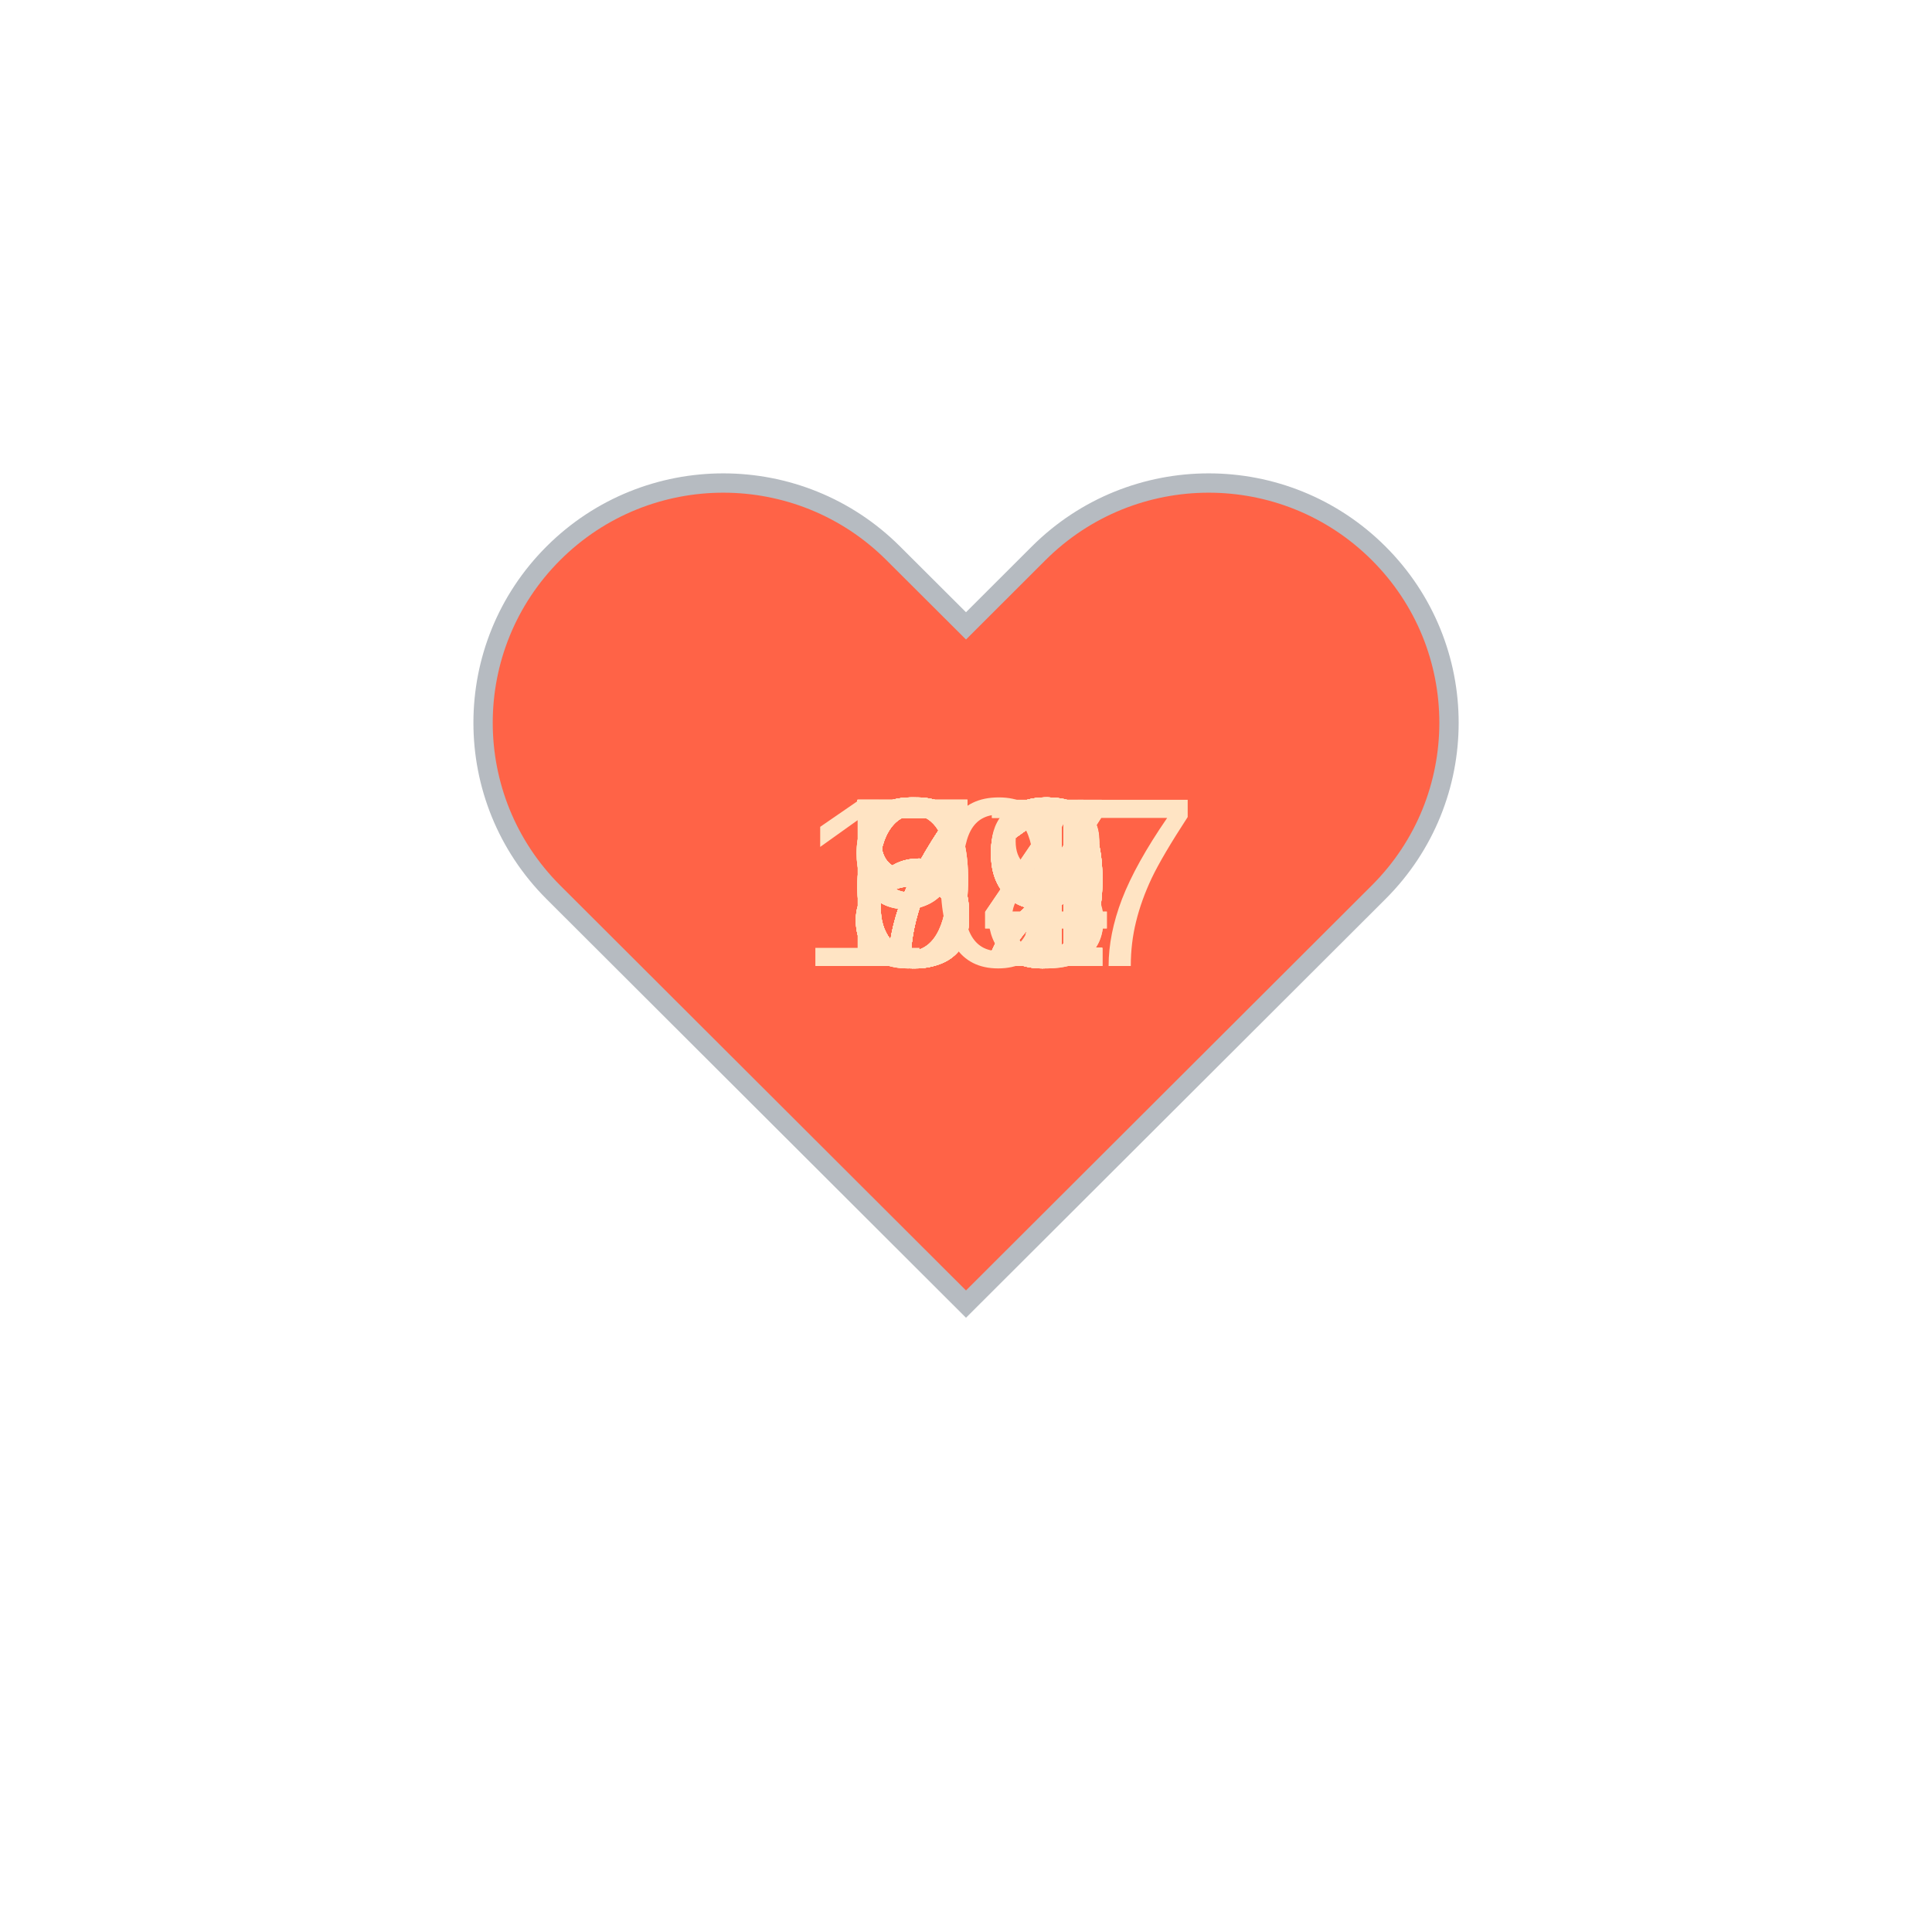
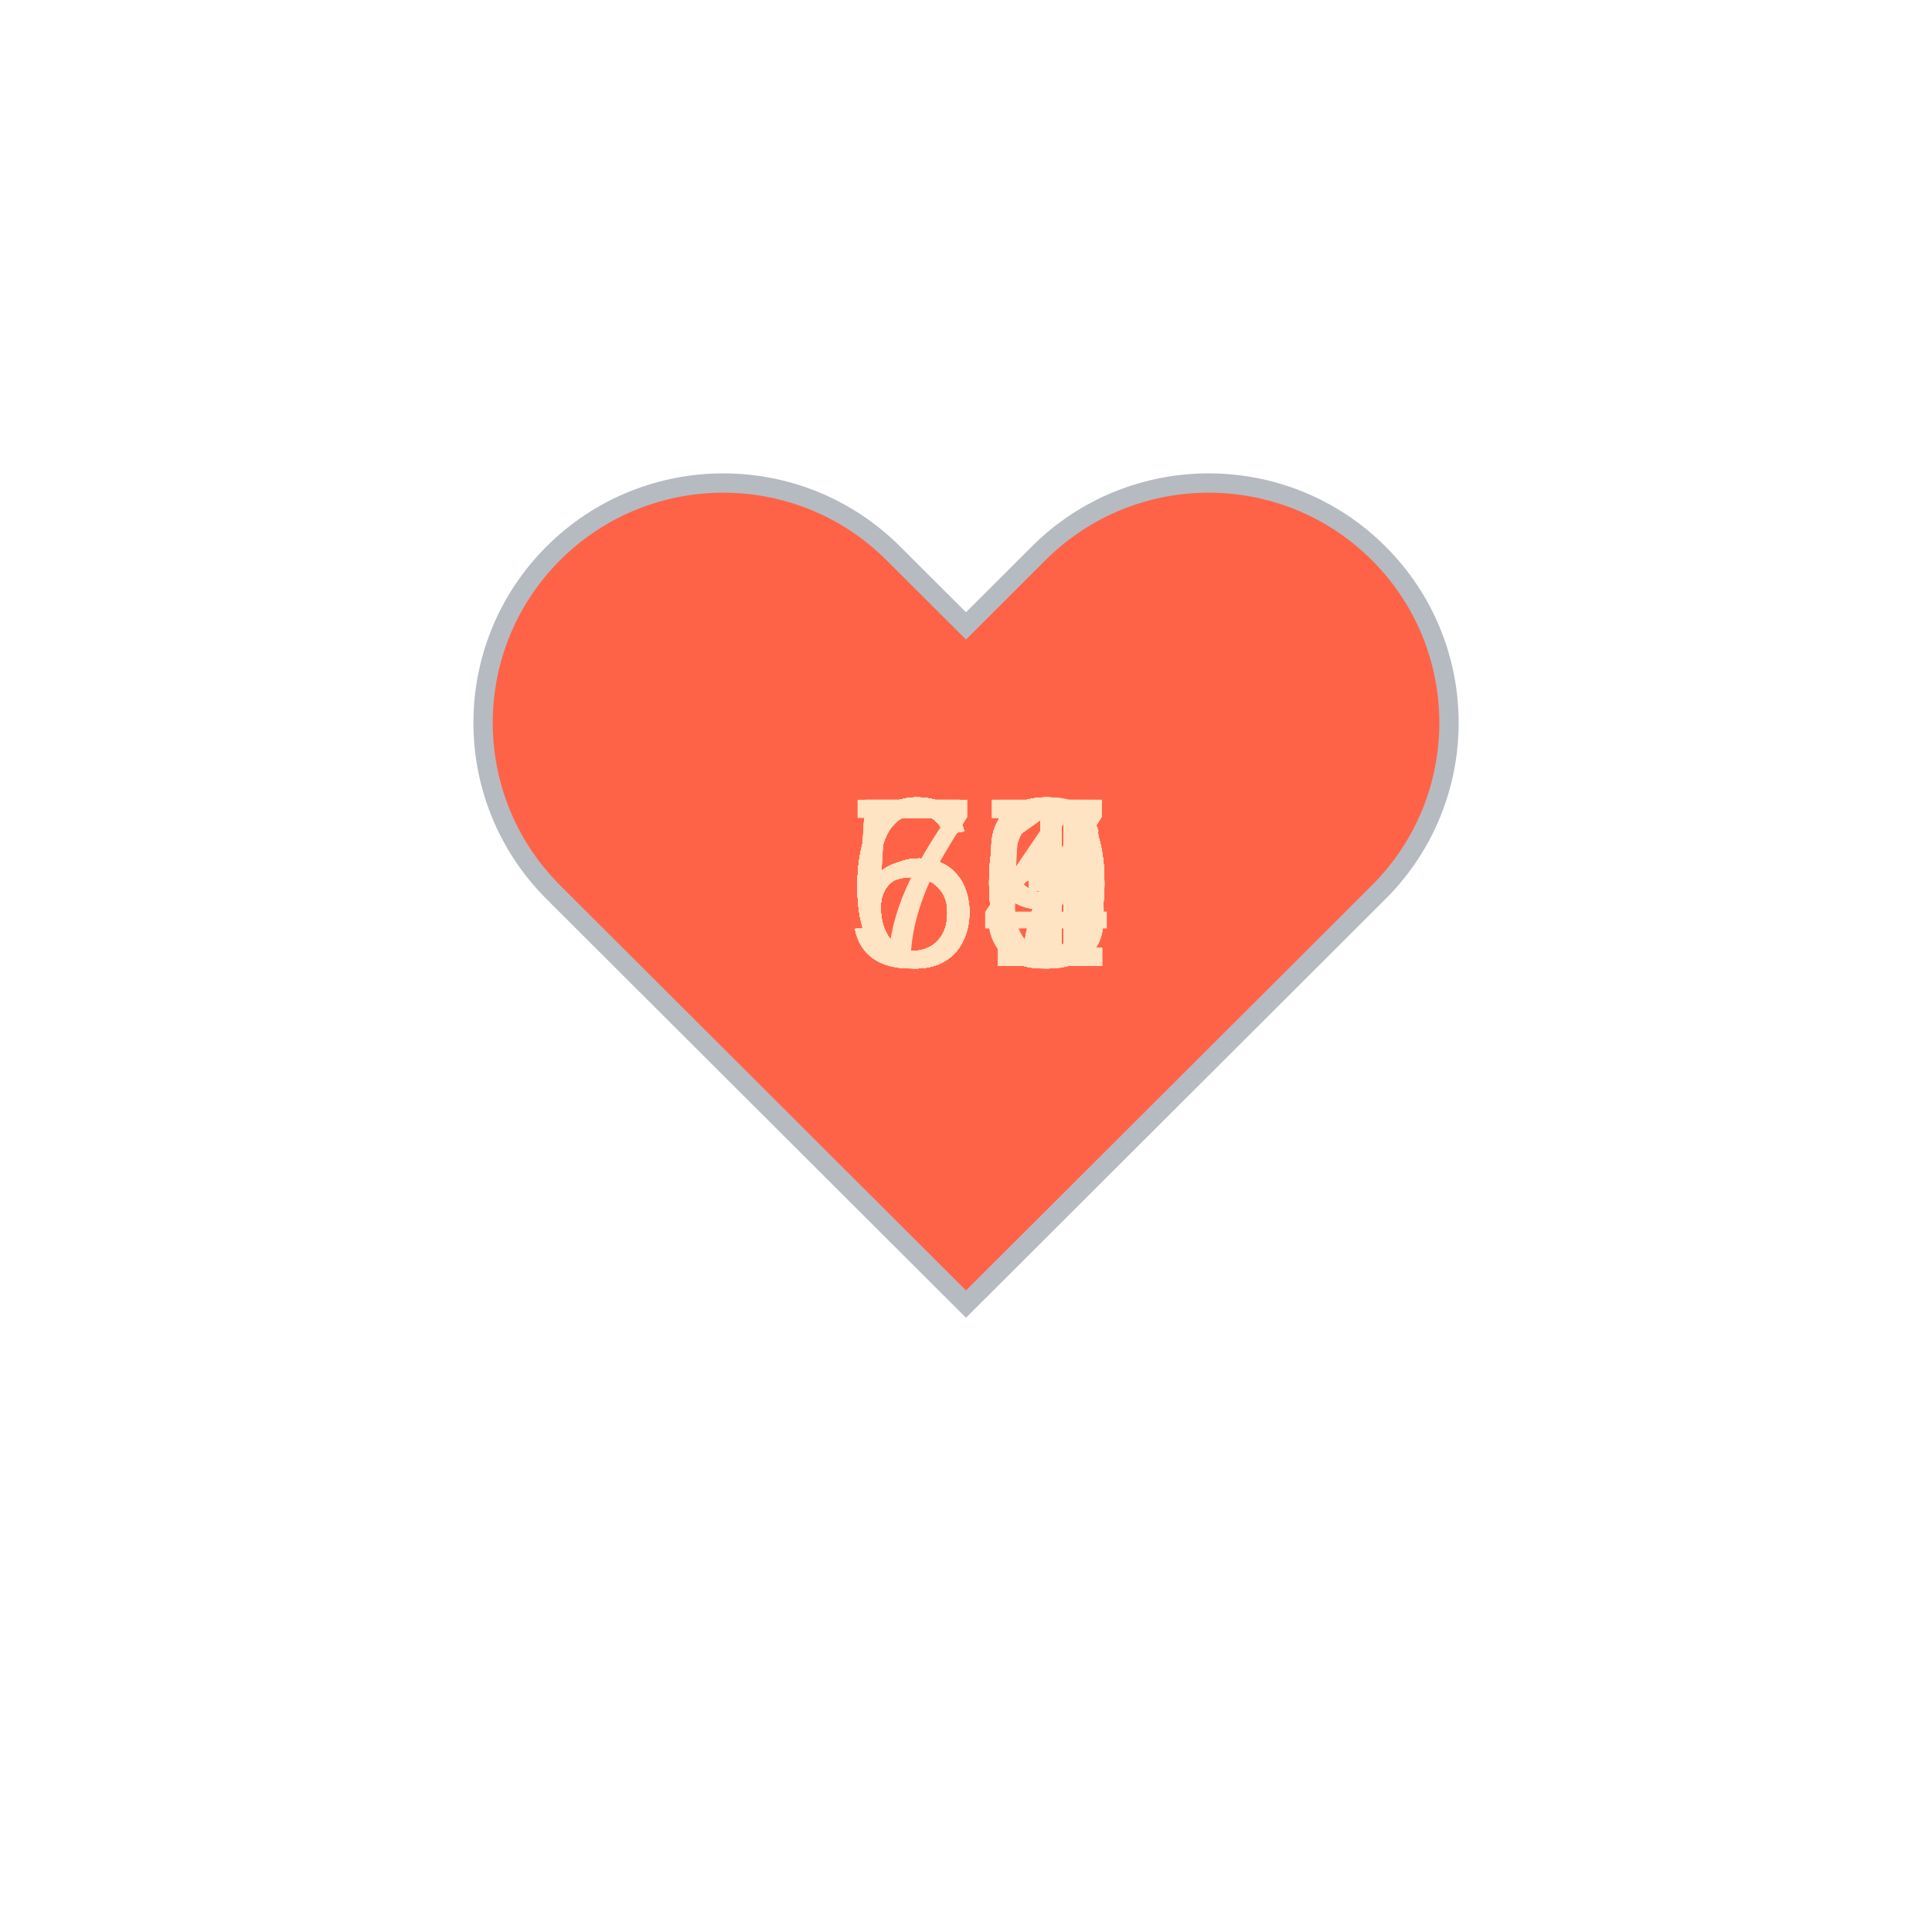
<svg xmlns="http://www.w3.org/2000/svg" baseProfile="full" height="150" version="1.1" viewBox="0,0,200,200" width="150">
  <defs />
  <g transform="translate(100 100)">
    <path d="M92.71,7.27L92.71,7.27c-9.71-9.69-25.46-9.69-35.18,0L50,14.79l-7.54-7.52C32.75-2.42,17-2.42,7.29,7.27v0 c-9.71,9.69-9.71,25.41,0,35.1L50,85l42.71-42.63C102.43,32.68,102.43,16.96,92.71,7.27z" fill="tomato" stroke="#B6BBC1" stroke-width="2" transform="translate(-50 -50)" />
    <animateTransform additive="sum" attributeName="transform" dur="1.2s" repeatCount="indefinite" type="scale" values="1; 1.5; 1.25; 1.5; 1.5; 1;" />
-     <text fill="bisque" style="font-size:25px; font-family:Arial" transform="translate(-12.5 0)">83<animate attributeName="visibility" dur="36.0s" keyTimes="0;0.03;0.07;0.1;0.13;0.17;0.2;0.23;0.27;0.3;0.33;0.37;0.4;0.43;0.47;0.5;0.53;0.57;0.6;0.63;0.67;0.7;0.73;0.77;0.8;0.83;0.87;0.9;0.93;0.97;1.0" repeatCount="indefinite" values="visible;hidden;hidden;hidden;hidden;hidden;hidden;hidden;hidden;hidden;hidden;hidden;hidden;hidden;hidden;hidden;hidden;hidden;hidden;hidden;hidden;hidden;hidden;hidden;hidden;hidden;hidden;hidden;hidden;hidden;hidden" />
+     <text fill="bisque" style="font-size:25px; font-family:Arial" transform="translate(-12.5 0)">59<animate attributeName="visibility" dur="36.0s" keyTimes="0;0.03;0.07;0.1;0.13;0.17;0.2;0.23;0.27;0.3;0.33;0.37;0.4;0.43;0.47;0.5;0.53;0.57;0.6;0.63;0.67;0.7;0.73;0.77;0.8;0.83;0.87;0.9;0.93;0.97;1.0" repeatCount="indefinite" values="visible;hidden;hidden;hidden;hidden;hidden;hidden;hidden;hidden;hidden;hidden;hidden;hidden;hidden;hidden;hidden;hidden;hidden;hidden;hidden;hidden;hidden;hidden;hidden;hidden;hidden;hidden;hidden;hidden;hidden;hidden" />
    </text>
-     <text fill="bisque" style="font-size:25px; font-family:Arial" transform="translate(-12.5 0)">79<animate attributeName="visibility" dur="36.0s" keyTimes="0;0.03;0.07;0.1;0.13;0.17;0.2;0.23;0.27;0.3;0.33;0.37;0.4;0.43;0.47;0.5;0.53;0.57;0.6;0.63;0.67;0.7;0.73;0.77;0.8;0.83;0.87;0.9;0.93;0.97;1.0" repeatCount="indefinite" values="hidden;visible;hidden;hidden;hidden;hidden;hidden;hidden;hidden;hidden;hidden;hidden;hidden;hidden;hidden;hidden;hidden;hidden;hidden;hidden;hidden;hidden;hidden;hidden;hidden;hidden;hidden;hidden;hidden;hidden;hidden" />
+     <text fill="bisque" style="font-size:25px; font-family:Arial" transform="translate(-12.5 0)">63<animate attributeName="visibility" dur="36.0s" keyTimes="0;0.03;0.07;0.1;0.13;0.17;0.2;0.23;0.27;0.3;0.33;0.37;0.4;0.43;0.47;0.5;0.53;0.57;0.6;0.63;0.67;0.7;0.73;0.77;0.8;0.83;0.87;0.9;0.93;0.97;1.0" repeatCount="indefinite" values="hidden;visible;hidden;hidden;hidden;hidden;hidden;hidden;hidden;hidden;hidden;hidden;hidden;hidden;hidden;hidden;hidden;hidden;hidden;hidden;hidden;hidden;hidden;hidden;hidden;hidden;hidden;hidden;hidden;hidden;hidden" />
    </text>
-     <text fill="bisque" style="font-size:25px; font-family:Arial" transform="translate(-12.5 0)">81<animate attributeName="visibility" dur="36.0s" keyTimes="0;0.03;0.07;0.1;0.13;0.17;0.2;0.23;0.27;0.3;0.33;0.37;0.4;0.43;0.47;0.5;0.53;0.57;0.6;0.63;0.67;0.7;0.73;0.77;0.8;0.83;0.87;0.9;0.93;0.97;1.0" repeatCount="indefinite" values="hidden;hidden;visible;hidden;hidden;hidden;hidden;hidden;hidden;hidden;hidden;hidden;hidden;hidden;hidden;hidden;hidden;hidden;hidden;hidden;hidden;hidden;hidden;hidden;hidden;hidden;hidden;hidden;hidden;hidden;hidden" />
+     <text fill="bisque" style="font-size:25px; font-family:Arial" transform="translate(-12.5 0)">60<animate attributeName="visibility" dur="36.0s" keyTimes="0;0.03;0.07;0.1;0.13;0.17;0.2;0.23;0.27;0.3;0.33;0.37;0.4;0.43;0.47;0.5;0.53;0.57;0.6;0.63;0.67;0.7;0.73;0.77;0.8;0.83;0.87;0.9;0.93;0.97;1.0" repeatCount="indefinite" values="hidden;hidden;visible;hidden;hidden;hidden;hidden;hidden;hidden;hidden;hidden;hidden;hidden;hidden;hidden;hidden;hidden;hidden;hidden;hidden;hidden;hidden;hidden;hidden;hidden;hidden;hidden;hidden;hidden;hidden;hidden" />
    </text>
-     <text fill="bisque" style="font-size:25px; font-family:Arial" transform="translate(-12.5 0)">79<animate attributeName="visibility" dur="36.0s" keyTimes="0;0.03;0.07;0.1;0.13;0.17;0.2;0.23;0.27;0.3;0.33;0.37;0.4;0.43;0.47;0.5;0.53;0.57;0.6;0.63;0.67;0.7;0.73;0.77;0.8;0.83;0.87;0.9;0.93;0.97;1.0" repeatCount="indefinite" values="hidden;hidden;hidden;visible;hidden;hidden;hidden;hidden;hidden;hidden;hidden;hidden;hidden;hidden;hidden;hidden;hidden;hidden;hidden;hidden;hidden;hidden;hidden;hidden;hidden;hidden;hidden;hidden;hidden;hidden;hidden" />
+     <text fill="bisque" style="font-size:25px; font-family:Arial" transform="translate(-12.5 0)">59<animate attributeName="visibility" dur="36.0s" keyTimes="0;0.03;0.07;0.1;0.13;0.17;0.2;0.23;0.27;0.3;0.33;0.37;0.4;0.43;0.47;0.5;0.53;0.57;0.6;0.63;0.67;0.7;0.73;0.77;0.8;0.83;0.87;0.9;0.93;0.97;1.0" repeatCount="indefinite" values="hidden;hidden;hidden;visible;hidden;hidden;hidden;hidden;hidden;hidden;hidden;hidden;hidden;hidden;hidden;hidden;hidden;hidden;hidden;hidden;hidden;hidden;hidden;hidden;hidden;hidden;hidden;hidden;hidden;hidden;hidden" />
    </text>
-     <text fill="bisque" style="font-size:25px; font-family:Arial" transform="translate(-12.5 0)">81<animate attributeName="visibility" dur="36.0s" keyTimes="0;0.03;0.07;0.1;0.13;0.17;0.2;0.23;0.27;0.3;0.33;0.37;0.4;0.43;0.47;0.5;0.53;0.57;0.6;0.63;0.67;0.7;0.73;0.77;0.8;0.83;0.87;0.9;0.93;0.97;1.0" repeatCount="indefinite" values="hidden;hidden;hidden;hidden;visible;hidden;hidden;hidden;hidden;hidden;hidden;hidden;hidden;hidden;hidden;hidden;hidden;hidden;hidden;hidden;hidden;hidden;hidden;hidden;hidden;hidden;hidden;hidden;hidden;hidden;hidden" />
+     <text fill="bisque" style="font-size:25px; font-family:Arial" transform="translate(-12.5 0)">61<animate attributeName="visibility" dur="36.0s" keyTimes="0;0.03;0.07;0.1;0.13;0.17;0.2;0.23;0.27;0.3;0.33;0.37;0.4;0.43;0.47;0.5;0.53;0.57;0.6;0.63;0.67;0.7;0.73;0.77;0.8;0.83;0.87;0.9;0.93;0.97;1.0" repeatCount="indefinite" values="hidden;hidden;hidden;hidden;visible;hidden;hidden;hidden;hidden;hidden;hidden;hidden;hidden;hidden;hidden;hidden;hidden;hidden;hidden;hidden;hidden;hidden;hidden;hidden;hidden;hidden;hidden;hidden;hidden;hidden;hidden" />
    </text>
-     <text fill="bisque" style="font-size:25px; font-family:Arial" transform="translate(-12.5 0)">81<animate attributeName="visibility" dur="36.0s" keyTimes="0;0.03;0.07;0.1;0.13;0.17;0.2;0.23;0.27;0.3;0.33;0.37;0.4;0.43;0.47;0.5;0.53;0.57;0.6;0.63;0.67;0.7;0.73;0.77;0.8;0.83;0.87;0.9;0.93;0.97;1.0" repeatCount="indefinite" values="hidden;hidden;hidden;hidden;hidden;visible;hidden;hidden;hidden;hidden;hidden;hidden;hidden;hidden;hidden;hidden;hidden;hidden;hidden;hidden;hidden;hidden;hidden;hidden;hidden;hidden;hidden;hidden;hidden;hidden;hidden" />
+     <text fill="bisque" style="font-size:25px; font-family:Arial" transform="translate(-12.5 0)">60<animate attributeName="visibility" dur="36.0s" keyTimes="0;0.03;0.07;0.1;0.13;0.17;0.2;0.23;0.27;0.3;0.33;0.37;0.4;0.43;0.47;0.5;0.53;0.57;0.6;0.63;0.67;0.7;0.73;0.77;0.8;0.83;0.87;0.9;0.93;0.97;1.0" repeatCount="indefinite" values="hidden;hidden;hidden;hidden;hidden;visible;hidden;hidden;hidden;hidden;hidden;hidden;hidden;hidden;hidden;hidden;hidden;hidden;hidden;hidden;hidden;hidden;hidden;hidden;hidden;hidden;hidden;hidden;hidden;hidden;hidden" />
    </text>
-     <text fill="bisque" style="font-size:25px; font-family:Arial" transform="translate(-12.5 0)">82<animate attributeName="visibility" dur="36.0s" keyTimes="0;0.03;0.07;0.1;0.13;0.17;0.2;0.23;0.27;0.3;0.33;0.37;0.4;0.43;0.47;0.5;0.53;0.57;0.6;0.63;0.67;0.7;0.73;0.77;0.8;0.83;0.87;0.9;0.93;0.97;1.0" repeatCount="indefinite" values="hidden;hidden;hidden;hidden;hidden;hidden;visible;hidden;hidden;hidden;hidden;hidden;hidden;hidden;hidden;hidden;hidden;hidden;hidden;hidden;hidden;hidden;hidden;hidden;hidden;hidden;hidden;hidden;hidden;hidden;hidden" />
+     <text fill="bisque" style="font-size:25px; font-family:Arial" transform="translate(-12.5 0)">61<animate attributeName="visibility" dur="36.0s" keyTimes="0;0.03;0.07;0.1;0.13;0.17;0.2;0.23;0.27;0.3;0.33;0.37;0.4;0.43;0.47;0.5;0.53;0.57;0.6;0.63;0.67;0.7;0.73;0.77;0.8;0.83;0.87;0.9;0.93;0.97;1.0" repeatCount="indefinite" values="hidden;hidden;hidden;hidden;hidden;hidden;visible;hidden;hidden;hidden;hidden;hidden;hidden;hidden;hidden;hidden;hidden;hidden;hidden;hidden;hidden;hidden;hidden;hidden;hidden;hidden;hidden;hidden;hidden;hidden;hidden" />
    </text>
-     <text fill="bisque" style="font-size:25px; font-family:Arial" transform="translate(-12.5 0)">84<animate attributeName="visibility" dur="36.0s" keyTimes="0;0.03;0.07;0.1;0.13;0.17;0.2;0.23;0.27;0.3;0.33;0.37;0.4;0.43;0.47;0.5;0.53;0.57;0.6;0.63;0.67;0.7;0.73;0.77;0.8;0.83;0.87;0.9;0.93;0.97;1.0" repeatCount="indefinite" values="hidden;hidden;hidden;hidden;hidden;hidden;hidden;visible;hidden;hidden;hidden;hidden;hidden;hidden;hidden;hidden;hidden;hidden;hidden;hidden;hidden;hidden;hidden;hidden;hidden;hidden;hidden;hidden;hidden;hidden;hidden" />
+     <text fill="bisque" style="font-size:25px; font-family:Arial" transform="translate(-12.5 0)">57<animate attributeName="visibility" dur="36.0s" keyTimes="0;0.03;0.07;0.1;0.13;0.17;0.2;0.23;0.27;0.3;0.33;0.37;0.4;0.43;0.47;0.5;0.53;0.57;0.6;0.63;0.67;0.7;0.73;0.77;0.8;0.83;0.87;0.9;0.93;0.97;1.0" repeatCount="indefinite" values="hidden;hidden;hidden;hidden;hidden;hidden;hidden;visible;hidden;hidden;hidden;hidden;hidden;hidden;hidden;hidden;hidden;hidden;hidden;hidden;hidden;hidden;hidden;hidden;hidden;hidden;hidden;hidden;hidden;hidden;hidden" />
    </text>
-     <text fill="bisque" style="font-size:25px; font-family:Arial" transform="translate(-12.5 0)">84<animate attributeName="visibility" dur="36.0s" keyTimes="0;0.03;0.07;0.1;0.13;0.17;0.2;0.23;0.27;0.3;0.33;0.37;0.4;0.43;0.47;0.5;0.53;0.57;0.6;0.63;0.67;0.7;0.73;0.77;0.8;0.83;0.87;0.9;0.93;0.97;1.0" repeatCount="indefinite" values="hidden;hidden;hidden;hidden;hidden;hidden;hidden;hidden;visible;hidden;hidden;hidden;hidden;hidden;hidden;hidden;hidden;hidden;hidden;hidden;hidden;hidden;hidden;hidden;hidden;hidden;hidden;hidden;hidden;hidden;hidden" />
+     <text fill="bisque" style="font-size:25px; font-family:Arial" transform="translate(-12.5 0)">63<animate attributeName="visibility" dur="36.0s" keyTimes="0;0.03;0.07;0.1;0.13;0.17;0.2;0.23;0.27;0.3;0.33;0.37;0.4;0.43;0.47;0.5;0.53;0.57;0.6;0.63;0.67;0.7;0.73;0.77;0.8;0.83;0.87;0.9;0.93;0.97;1.0" repeatCount="indefinite" values="hidden;hidden;hidden;hidden;hidden;hidden;hidden;hidden;visible;hidden;hidden;hidden;hidden;hidden;hidden;hidden;hidden;hidden;hidden;hidden;hidden;hidden;hidden;hidden;hidden;hidden;hidden;hidden;hidden;hidden;hidden" />
    </text>
-     <text fill="bisque" style="font-size:25px; font-family:Arial" transform="translate(-12.5 0)">92<animate attributeName="visibility" dur="36.0s" keyTimes="0;0.03;0.07;0.1;0.13;0.17;0.2;0.23;0.27;0.3;0.33;0.37;0.4;0.43;0.47;0.5;0.53;0.57;0.6;0.63;0.67;0.7;0.73;0.77;0.8;0.83;0.87;0.9;0.93;0.97;1.0" repeatCount="indefinite" values="hidden;hidden;hidden;hidden;hidden;hidden;hidden;hidden;hidden;visible;hidden;hidden;hidden;hidden;hidden;hidden;hidden;hidden;hidden;hidden;hidden;hidden;hidden;hidden;hidden;hidden;hidden;hidden;hidden;hidden;hidden" />
+     <text fill="bisque" style="font-size:25px; font-family:Arial" transform="translate(-12.5 0)">60<animate attributeName="visibility" dur="36.0s" keyTimes="0;0.03;0.07;0.1;0.13;0.17;0.2;0.23;0.27;0.3;0.33;0.37;0.4;0.43;0.47;0.5;0.53;0.57;0.6;0.63;0.67;0.7;0.73;0.77;0.8;0.83;0.87;0.9;0.93;0.97;1.0" repeatCount="indefinite" values="hidden;hidden;hidden;hidden;hidden;hidden;hidden;hidden;hidden;visible;hidden;hidden;hidden;hidden;hidden;hidden;hidden;hidden;hidden;hidden;hidden;hidden;hidden;hidden;hidden;hidden;hidden;hidden;hidden;hidden;hidden" />
    </text>
-     <text fill="bisque" style="font-size:25px; font-family:Arial" transform="translate(-17.5 0)">107<animate attributeName="visibility" dur="36.0s" keyTimes="0;0.03;0.07;0.1;0.13;0.17;0.2;0.23;0.27;0.3;0.33;0.37;0.4;0.43;0.47;0.5;0.53;0.57;0.6;0.63;0.67;0.7;0.73;0.77;0.8;0.83;0.87;0.9;0.93;0.97;1.0" repeatCount="indefinite" values="hidden;hidden;hidden;hidden;hidden;hidden;hidden;hidden;hidden;hidden;visible;hidden;hidden;hidden;hidden;hidden;hidden;hidden;hidden;hidden;hidden;hidden;hidden;hidden;hidden;hidden;hidden;hidden;hidden;hidden;hidden" />
+     <text fill="bisque" style="font-size:25px; font-family:Arial" transform="translate(-12.5 0)">59<animate attributeName="visibility" dur="36.0s" keyTimes="0;0.03;0.07;0.1;0.13;0.17;0.2;0.23;0.27;0.3;0.33;0.37;0.4;0.43;0.47;0.5;0.53;0.57;0.6;0.63;0.67;0.7;0.73;0.77;0.8;0.83;0.87;0.9;0.93;0.97;1.0" repeatCount="indefinite" values="hidden;hidden;hidden;hidden;hidden;hidden;hidden;hidden;hidden;hidden;visible;hidden;hidden;hidden;hidden;hidden;hidden;hidden;hidden;hidden;hidden;hidden;hidden;hidden;hidden;hidden;hidden;hidden;hidden;hidden;hidden" />
    </text>
-     <text fill="bisque" style="font-size:25px; font-family:Arial" transform="translate(-12.5 0)">99<animate attributeName="visibility" dur="36.0s" keyTimes="0;0.03;0.07;0.1;0.13;0.17;0.2;0.23;0.27;0.3;0.33;0.37;0.4;0.43;0.47;0.5;0.53;0.57;0.6;0.63;0.67;0.7;0.73;0.77;0.8;0.83;0.87;0.9;0.93;0.97;1.0" repeatCount="indefinite" values="hidden;hidden;hidden;hidden;hidden;hidden;hidden;hidden;hidden;hidden;hidden;visible;hidden;hidden;hidden;hidden;hidden;hidden;hidden;hidden;hidden;hidden;hidden;hidden;hidden;hidden;hidden;hidden;hidden;hidden;hidden" />
+     <text fill="bisque" style="font-size:25px; font-family:Arial" transform="translate(-12.5 0)">61<animate attributeName="visibility" dur="36.0s" keyTimes="0;0.03;0.07;0.1;0.13;0.17;0.2;0.23;0.27;0.3;0.33;0.37;0.4;0.43;0.47;0.5;0.53;0.57;0.6;0.63;0.67;0.7;0.73;0.77;0.8;0.83;0.87;0.9;0.93;0.97;1.0" repeatCount="indefinite" values="hidden;hidden;hidden;hidden;hidden;hidden;hidden;hidden;hidden;hidden;hidden;visible;hidden;hidden;hidden;hidden;hidden;hidden;hidden;hidden;hidden;hidden;hidden;hidden;hidden;hidden;hidden;hidden;hidden;hidden;hidden" />
    </text>
-     <text fill="bisque" style="font-size:25px; font-family:Arial" transform="translate(-12.5 0)">91<animate attributeName="visibility" dur="36.0s" keyTimes="0;0.03;0.07;0.1;0.13;0.17;0.2;0.23;0.27;0.3;0.33;0.37;0.4;0.43;0.47;0.5;0.53;0.57;0.6;0.63;0.67;0.7;0.73;0.77;0.8;0.83;0.87;0.9;0.93;0.97;1.0" repeatCount="indefinite" values="hidden;hidden;hidden;hidden;hidden;hidden;hidden;hidden;hidden;hidden;hidden;hidden;visible;hidden;hidden;hidden;hidden;hidden;hidden;hidden;hidden;hidden;hidden;hidden;hidden;hidden;hidden;hidden;hidden;hidden;hidden" />
+     <text fill="bisque" style="font-size:25px; font-family:Arial" transform="translate(-12.5 0)">60<animate attributeName="visibility" dur="36.0s" keyTimes="0;0.03;0.07;0.1;0.13;0.17;0.2;0.23;0.27;0.3;0.33;0.37;0.4;0.43;0.47;0.5;0.53;0.57;0.6;0.63;0.67;0.7;0.73;0.77;0.8;0.83;0.87;0.9;0.93;0.97;1.0" repeatCount="indefinite" values="hidden;hidden;hidden;hidden;hidden;hidden;hidden;hidden;hidden;hidden;hidden;hidden;visible;hidden;hidden;hidden;hidden;hidden;hidden;hidden;hidden;hidden;hidden;hidden;hidden;hidden;hidden;hidden;hidden;hidden;hidden" />
    </text>
-     <text fill="bisque" style="font-size:25px; font-family:Arial" transform="translate(-12.5 0)">69<animate attributeName="visibility" dur="36.0s" keyTimes="0;0.03;0.07;0.1;0.13;0.17;0.2;0.23;0.27;0.3;0.33;0.37;0.4;0.43;0.47;0.5;0.53;0.57;0.6;0.63;0.67;0.7;0.73;0.77;0.8;0.83;0.87;0.9;0.93;0.97;1.0" repeatCount="indefinite" values="hidden;hidden;hidden;hidden;hidden;hidden;hidden;hidden;hidden;hidden;hidden;hidden;hidden;visible;hidden;hidden;hidden;hidden;hidden;hidden;hidden;hidden;hidden;hidden;hidden;hidden;hidden;hidden;hidden;hidden;hidden" />
+     <text fill="bisque" style="font-size:25px; font-family:Arial" transform="translate(-12.5 0)">61<animate attributeName="visibility" dur="36.0s" keyTimes="0;0.03;0.07;0.1;0.13;0.17;0.2;0.23;0.27;0.3;0.33;0.37;0.4;0.43;0.47;0.5;0.53;0.57;0.6;0.63;0.67;0.7;0.73;0.77;0.8;0.83;0.87;0.9;0.93;0.97;1.0" repeatCount="indefinite" values="hidden;hidden;hidden;hidden;hidden;hidden;hidden;hidden;hidden;hidden;hidden;hidden;hidden;visible;hidden;hidden;hidden;hidden;hidden;hidden;hidden;hidden;hidden;hidden;hidden;hidden;hidden;hidden;hidden;hidden;hidden" />
    </text>
-     <text fill="bisque" style="font-size:25px; font-family:Arial" transform="translate(-12.5 0)">71<animate attributeName="visibility" dur="36.0s" keyTimes="0;0.03;0.07;0.1;0.13;0.17;0.2;0.23;0.27;0.3;0.33;0.37;0.4;0.43;0.47;0.5;0.53;0.57;0.6;0.63;0.67;0.7;0.73;0.77;0.8;0.83;0.87;0.9;0.93;0.97;1.0" repeatCount="indefinite" values="hidden;hidden;hidden;hidden;hidden;hidden;hidden;hidden;hidden;hidden;hidden;hidden;hidden;hidden;visible;hidden;hidden;hidden;hidden;hidden;hidden;hidden;hidden;hidden;hidden;hidden;hidden;hidden;hidden;hidden;hidden" />
+     <text fill="bisque" style="font-size:25px; font-family:Arial" transform="translate(-12.5 0)">60<animate attributeName="visibility" dur="36.0s" keyTimes="0;0.03;0.07;0.1;0.13;0.17;0.2;0.23;0.27;0.3;0.33;0.37;0.4;0.43;0.47;0.5;0.53;0.57;0.6;0.63;0.67;0.7;0.73;0.77;0.8;0.83;0.87;0.9;0.93;0.97;1.0" repeatCount="indefinite" values="hidden;hidden;hidden;hidden;hidden;hidden;hidden;hidden;hidden;hidden;hidden;hidden;hidden;hidden;visible;hidden;hidden;hidden;hidden;hidden;hidden;hidden;hidden;hidden;hidden;hidden;hidden;hidden;hidden;hidden;hidden" />
    </text>
-     <text fill="bisque" style="font-size:25px; font-family:Arial" transform="translate(-12.5 0)">72<animate attributeName="visibility" dur="36.0s" keyTimes="0;0.03;0.07;0.1;0.13;0.17;0.2;0.23;0.27;0.3;0.33;0.37;0.4;0.43;0.47;0.5;0.53;0.57;0.6;0.63;0.67;0.7;0.73;0.77;0.8;0.83;0.87;0.9;0.93;0.97;1.0" repeatCount="indefinite" values="hidden;hidden;hidden;hidden;hidden;hidden;hidden;hidden;hidden;hidden;hidden;hidden;hidden;hidden;hidden;visible;hidden;hidden;hidden;hidden;hidden;hidden;hidden;hidden;hidden;hidden;hidden;hidden;hidden;hidden;hidden" />
+     <text fill="bisque" style="font-size:25px; font-family:Arial" transform="translate(-12.5 0)">60<animate attributeName="visibility" dur="36.0s" keyTimes="0;0.03;0.07;0.1;0.13;0.17;0.2;0.23;0.27;0.3;0.33;0.37;0.4;0.43;0.47;0.5;0.53;0.57;0.6;0.63;0.67;0.7;0.73;0.77;0.8;0.83;0.87;0.9;0.93;0.97;1.0" repeatCount="indefinite" values="hidden;hidden;hidden;hidden;hidden;hidden;hidden;hidden;hidden;hidden;hidden;hidden;hidden;hidden;hidden;visible;hidden;hidden;hidden;hidden;hidden;hidden;hidden;hidden;hidden;hidden;hidden;hidden;hidden;hidden;hidden" />
    </text>
-     <text fill="bisque" style="font-size:25px; font-family:Arial" transform="translate(-12.5 0)">69<animate attributeName="visibility" dur="36.0s" keyTimes="0;0.03;0.07;0.1;0.13;0.17;0.2;0.23;0.27;0.3;0.33;0.37;0.4;0.43;0.47;0.5;0.53;0.57;0.6;0.63;0.67;0.7;0.73;0.77;0.8;0.83;0.87;0.9;0.93;0.97;1.0" repeatCount="indefinite" values="hidden;hidden;hidden;hidden;hidden;hidden;hidden;hidden;hidden;hidden;hidden;hidden;hidden;hidden;hidden;hidden;visible;hidden;hidden;hidden;hidden;hidden;hidden;hidden;hidden;hidden;hidden;hidden;hidden;hidden;hidden" />
+     <text fill="bisque" style="font-size:25px; font-family:Arial" transform="translate(-12.5 0)">61<animate attributeName="visibility" dur="36.0s" keyTimes="0;0.03;0.07;0.1;0.13;0.17;0.2;0.23;0.27;0.3;0.33;0.37;0.4;0.43;0.47;0.5;0.53;0.57;0.6;0.63;0.67;0.7;0.73;0.77;0.8;0.83;0.87;0.9;0.93;0.97;1.0" repeatCount="indefinite" values="hidden;hidden;hidden;hidden;hidden;hidden;hidden;hidden;hidden;hidden;hidden;hidden;hidden;hidden;hidden;hidden;visible;hidden;hidden;hidden;hidden;hidden;hidden;hidden;hidden;hidden;hidden;hidden;hidden;hidden;hidden" />
    </text>
-     <text fill="bisque" style="font-size:25px; font-family:Arial" transform="translate(-12.5 0)">71<animate attributeName="visibility" dur="36.0s" keyTimes="0;0.03;0.07;0.1;0.13;0.17;0.2;0.23;0.27;0.3;0.33;0.37;0.4;0.43;0.47;0.5;0.53;0.57;0.6;0.63;0.67;0.7;0.73;0.77;0.8;0.83;0.87;0.9;0.93;0.97;1.0" repeatCount="indefinite" values="hidden;hidden;hidden;hidden;hidden;hidden;hidden;hidden;hidden;hidden;hidden;hidden;hidden;hidden;hidden;hidden;hidden;visible;hidden;hidden;hidden;hidden;hidden;hidden;hidden;hidden;hidden;hidden;hidden;hidden;hidden" />
+     <text fill="bisque" style="font-size:25px; font-family:Arial" transform="translate(-12.5 0)">63<animate attributeName="visibility" dur="36.0s" keyTimes="0;0.03;0.07;0.1;0.13;0.17;0.2;0.23;0.27;0.3;0.33;0.37;0.4;0.43;0.47;0.5;0.53;0.57;0.6;0.63;0.67;0.7;0.73;0.77;0.8;0.83;0.87;0.9;0.93;0.97;1.0" repeatCount="indefinite" values="hidden;hidden;hidden;hidden;hidden;hidden;hidden;hidden;hidden;hidden;hidden;hidden;hidden;hidden;hidden;hidden;hidden;visible;hidden;hidden;hidden;hidden;hidden;hidden;hidden;hidden;hidden;hidden;hidden;hidden;hidden" />
    </text>
-     <text fill="bisque" style="font-size:25px; font-family:Arial" transform="translate(-12.5 0)">71<animate attributeName="visibility" dur="36.0s" keyTimes="0;0.03;0.07;0.1;0.13;0.17;0.2;0.23;0.27;0.3;0.33;0.37;0.4;0.43;0.47;0.5;0.53;0.57;0.6;0.63;0.67;0.7;0.73;0.77;0.8;0.83;0.87;0.9;0.93;0.97;1.0" repeatCount="indefinite" values="hidden;hidden;hidden;hidden;hidden;hidden;hidden;hidden;hidden;hidden;hidden;hidden;hidden;hidden;hidden;hidden;hidden;hidden;visible;hidden;hidden;hidden;hidden;hidden;hidden;hidden;hidden;hidden;hidden;hidden;hidden" />
+     <text fill="bisque" style="font-size:25px; font-family:Arial" transform="translate(-12.5 0)">63<animate attributeName="visibility" dur="36.0s" keyTimes="0;0.03;0.07;0.1;0.13;0.17;0.2;0.23;0.27;0.3;0.33;0.37;0.4;0.43;0.47;0.5;0.53;0.57;0.6;0.63;0.67;0.7;0.73;0.77;0.8;0.83;0.87;0.9;0.93;0.97;1.0" repeatCount="indefinite" values="hidden;hidden;hidden;hidden;hidden;hidden;hidden;hidden;hidden;hidden;hidden;hidden;hidden;hidden;hidden;hidden;hidden;hidden;visible;hidden;hidden;hidden;hidden;hidden;hidden;hidden;hidden;hidden;hidden;hidden;hidden" />
    </text>
-     <text fill="bisque" style="font-size:25px; font-family:Arial" transform="translate(-12.5 0)">72<animate attributeName="visibility" dur="36.0s" keyTimes="0;0.03;0.07;0.1;0.13;0.17;0.2;0.23;0.27;0.3;0.33;0.37;0.4;0.43;0.47;0.5;0.53;0.57;0.6;0.63;0.67;0.7;0.73;0.77;0.8;0.83;0.87;0.9;0.93;0.97;1.0" repeatCount="indefinite" values="hidden;hidden;hidden;hidden;hidden;hidden;hidden;hidden;hidden;hidden;hidden;hidden;hidden;hidden;hidden;hidden;hidden;hidden;hidden;visible;hidden;hidden;hidden;hidden;hidden;hidden;hidden;hidden;hidden;hidden;hidden" />
+     <text fill="bisque" style="font-size:25px; font-family:Arial" transform="translate(-12.5 0)">59<animate attributeName="visibility" dur="36.0s" keyTimes="0;0.03;0.07;0.1;0.13;0.17;0.2;0.23;0.27;0.3;0.33;0.37;0.4;0.43;0.47;0.5;0.53;0.57;0.6;0.63;0.67;0.7;0.73;0.77;0.8;0.83;0.87;0.9;0.93;0.97;1.0" repeatCount="indefinite" values="hidden;hidden;hidden;hidden;hidden;hidden;hidden;hidden;hidden;hidden;hidden;hidden;hidden;hidden;hidden;hidden;hidden;hidden;hidden;visible;hidden;hidden;hidden;hidden;hidden;hidden;hidden;hidden;hidden;hidden;hidden" />
    </text>
-     <text fill="bisque" style="font-size:25px; font-family:Arial" transform="translate(-12.5 0)">72<animate attributeName="visibility" dur="36.0s" keyTimes="0;0.03;0.07;0.1;0.13;0.17;0.2;0.23;0.27;0.3;0.33;0.37;0.4;0.43;0.47;0.5;0.53;0.57;0.6;0.63;0.67;0.7;0.73;0.77;0.8;0.83;0.87;0.9;0.93;0.97;1.0" repeatCount="indefinite" values="hidden;hidden;hidden;hidden;hidden;hidden;hidden;hidden;hidden;hidden;hidden;hidden;hidden;hidden;hidden;hidden;hidden;hidden;hidden;hidden;visible;hidden;hidden;hidden;hidden;hidden;hidden;hidden;hidden;hidden;hidden" />
+     <text fill="bisque" style="font-size:25px; font-family:Arial" transform="translate(-12.5 0)">60<animate attributeName="visibility" dur="36.0s" keyTimes="0;0.03;0.07;0.1;0.13;0.17;0.2;0.23;0.27;0.3;0.33;0.37;0.4;0.43;0.47;0.5;0.53;0.57;0.6;0.63;0.67;0.7;0.73;0.77;0.8;0.83;0.87;0.9;0.93;0.97;1.0" repeatCount="indefinite" values="hidden;hidden;hidden;hidden;hidden;hidden;hidden;hidden;hidden;hidden;hidden;hidden;hidden;hidden;hidden;hidden;hidden;hidden;hidden;hidden;visible;hidden;hidden;hidden;hidden;hidden;hidden;hidden;hidden;hidden;hidden" />
    </text>
-     <text fill="bisque" style="font-size:25px; font-family:Arial" transform="translate(-12.5 0)">71<animate attributeName="visibility" dur="36.0s" keyTimes="0;0.03;0.07;0.1;0.13;0.17;0.2;0.23;0.27;0.3;0.33;0.37;0.4;0.43;0.47;0.5;0.53;0.57;0.6;0.63;0.67;0.7;0.73;0.77;0.8;0.83;0.87;0.9;0.93;0.97;1.0" repeatCount="indefinite" values="hidden;hidden;hidden;hidden;hidden;hidden;hidden;hidden;hidden;hidden;hidden;hidden;hidden;hidden;hidden;hidden;hidden;hidden;hidden;hidden;hidden;visible;hidden;hidden;hidden;hidden;hidden;hidden;hidden;hidden;hidden" />
+     <text fill="bisque" style="font-size:25px; font-family:Arial" transform="translate(-12.5 0)">64<animate attributeName="visibility" dur="36.0s" keyTimes="0;0.03;0.07;0.1;0.13;0.17;0.2;0.23;0.27;0.3;0.33;0.37;0.4;0.43;0.47;0.5;0.53;0.57;0.6;0.63;0.67;0.7;0.73;0.77;0.8;0.83;0.87;0.9;0.93;0.97;1.0" repeatCount="indefinite" values="hidden;hidden;hidden;hidden;hidden;hidden;hidden;hidden;hidden;hidden;hidden;hidden;hidden;hidden;hidden;hidden;hidden;hidden;hidden;hidden;hidden;visible;hidden;hidden;hidden;hidden;hidden;hidden;hidden;hidden;hidden" />
    </text>
-     <text fill="bisque" style="font-size:25px; font-family:Arial" transform="translate(-12.5 0)">72<animate attributeName="visibility" dur="36.0s" keyTimes="0;0.03;0.07;0.1;0.13;0.17;0.2;0.23;0.27;0.3;0.33;0.37;0.4;0.43;0.47;0.5;0.53;0.57;0.6;0.63;0.67;0.7;0.73;0.77;0.8;0.83;0.87;0.9;0.93;0.97;1.0" repeatCount="indefinite" values="hidden;hidden;hidden;hidden;hidden;hidden;hidden;hidden;hidden;hidden;hidden;hidden;hidden;hidden;hidden;hidden;hidden;hidden;hidden;hidden;hidden;hidden;visible;hidden;hidden;hidden;hidden;hidden;hidden;hidden;hidden" />
+     <text fill="bisque" style="font-size:25px; font-family:Arial" transform="translate(-12.5 0)">60<animate attributeName="visibility" dur="36.0s" keyTimes="0;0.03;0.07;0.1;0.13;0.17;0.2;0.23;0.27;0.3;0.33;0.37;0.4;0.43;0.47;0.5;0.53;0.57;0.6;0.63;0.67;0.7;0.73;0.77;0.8;0.83;0.87;0.9;0.93;0.97;1.0" repeatCount="indefinite" values="hidden;hidden;hidden;hidden;hidden;hidden;hidden;hidden;hidden;hidden;hidden;hidden;hidden;hidden;hidden;hidden;hidden;hidden;hidden;hidden;hidden;hidden;visible;hidden;hidden;hidden;hidden;hidden;hidden;hidden;hidden" />
    </text>
-     <text fill="bisque" style="font-size:25px; font-family:Arial" transform="translate(-12.5 0)">71<animate attributeName="visibility" dur="36.0s" keyTimes="0;0.03;0.07;0.1;0.13;0.17;0.2;0.23;0.27;0.3;0.33;0.37;0.4;0.43;0.47;0.5;0.53;0.57;0.6;0.63;0.67;0.7;0.73;0.77;0.8;0.83;0.87;0.9;0.93;0.97;1.0" repeatCount="indefinite" values="hidden;hidden;hidden;hidden;hidden;hidden;hidden;hidden;hidden;hidden;hidden;hidden;hidden;hidden;hidden;hidden;hidden;hidden;hidden;hidden;hidden;hidden;hidden;visible;hidden;hidden;hidden;hidden;hidden;hidden;hidden" />
+     <text fill="bisque" style="font-size:25px; font-family:Arial" transform="translate(-12.5 0)">60<animate attributeName="visibility" dur="36.0s" keyTimes="0;0.03;0.07;0.1;0.13;0.17;0.2;0.23;0.27;0.3;0.33;0.37;0.4;0.43;0.47;0.5;0.53;0.57;0.6;0.63;0.67;0.7;0.73;0.77;0.8;0.83;0.87;0.9;0.93;0.97;1.0" repeatCount="indefinite" values="hidden;hidden;hidden;hidden;hidden;hidden;hidden;hidden;hidden;hidden;hidden;hidden;hidden;hidden;hidden;hidden;hidden;hidden;hidden;hidden;hidden;hidden;hidden;visible;hidden;hidden;hidden;hidden;hidden;hidden;hidden" />
    </text>
-     <text fill="bisque" style="font-size:25px; font-family:Arial" transform="translate(-12.5 0)">68<animate attributeName="visibility" dur="36.0s" keyTimes="0;0.03;0.07;0.1;0.13;0.17;0.2;0.23;0.27;0.3;0.33;0.37;0.4;0.43;0.47;0.5;0.53;0.57;0.6;0.63;0.67;0.7;0.73;0.77;0.8;0.83;0.87;0.9;0.93;0.97;1.0" repeatCount="indefinite" values="hidden;hidden;hidden;hidden;hidden;hidden;hidden;hidden;hidden;hidden;hidden;hidden;hidden;hidden;hidden;hidden;hidden;hidden;hidden;hidden;hidden;hidden;hidden;hidden;visible;hidden;hidden;hidden;hidden;hidden;hidden" />
+     <text fill="bisque" style="font-size:25px; font-family:Arial" transform="translate(-12.5 0)">63<animate attributeName="visibility" dur="36.0s" keyTimes="0;0.03;0.07;0.1;0.13;0.17;0.2;0.23;0.27;0.3;0.33;0.37;0.4;0.43;0.47;0.5;0.53;0.57;0.6;0.63;0.67;0.7;0.73;0.77;0.8;0.83;0.87;0.9;0.93;0.97;1.0" repeatCount="indefinite" values="hidden;hidden;hidden;hidden;hidden;hidden;hidden;hidden;hidden;hidden;hidden;hidden;hidden;hidden;hidden;hidden;hidden;hidden;hidden;hidden;hidden;hidden;hidden;hidden;visible;hidden;hidden;hidden;hidden;hidden;hidden" />
    </text>
-     <text fill="bisque" style="font-size:25px; font-family:Arial" transform="translate(-12.5 0)">67<animate attributeName="visibility" dur="36.0s" keyTimes="0;0.03;0.07;0.1;0.13;0.17;0.2;0.23;0.27;0.3;0.33;0.37;0.4;0.43;0.47;0.5;0.53;0.57;0.6;0.63;0.67;0.7;0.73;0.77;0.8;0.83;0.87;0.9;0.93;0.97;1.0" repeatCount="indefinite" values="hidden;hidden;hidden;hidden;hidden;hidden;hidden;hidden;hidden;hidden;hidden;hidden;hidden;hidden;hidden;hidden;hidden;hidden;hidden;hidden;hidden;hidden;hidden;hidden;hidden;visible;hidden;hidden;hidden;hidden;hidden" />
+     <text fill="bisque" style="font-size:25px; font-family:Arial" transform="translate(-12.5 0)">63<animate attributeName="visibility" dur="36.0s" keyTimes="0;0.03;0.07;0.1;0.13;0.17;0.2;0.23;0.27;0.3;0.33;0.37;0.4;0.43;0.47;0.5;0.53;0.57;0.6;0.63;0.67;0.7;0.73;0.77;0.8;0.83;0.87;0.9;0.93;0.97;1.0" repeatCount="indefinite" values="hidden;hidden;hidden;hidden;hidden;hidden;hidden;hidden;hidden;hidden;hidden;hidden;hidden;hidden;hidden;hidden;hidden;hidden;hidden;hidden;hidden;hidden;hidden;hidden;hidden;visible;hidden;hidden;hidden;hidden;hidden" />
    </text>
-     <text fill="bisque" style="font-size:25px; font-family:Arial" transform="translate(-12.5 0)">69<animate attributeName="visibility" dur="36.0s" keyTimes="0;0.03;0.07;0.1;0.13;0.17;0.2;0.23;0.27;0.3;0.33;0.37;0.4;0.43;0.47;0.5;0.53;0.57;0.6;0.63;0.67;0.7;0.73;0.77;0.8;0.83;0.87;0.9;0.93;0.97;1.0" repeatCount="indefinite" values="hidden;hidden;hidden;hidden;hidden;hidden;hidden;hidden;hidden;hidden;hidden;hidden;hidden;hidden;hidden;hidden;hidden;hidden;hidden;hidden;hidden;hidden;hidden;hidden;hidden;hidden;visible;hidden;hidden;hidden;hidden" />
+     <text fill="bisque" style="font-size:25px; font-family:Arial" transform="translate(-12.5 0)">66<animate attributeName="visibility" dur="36.0s" keyTimes="0;0.03;0.07;0.1;0.13;0.17;0.2;0.23;0.27;0.3;0.33;0.37;0.4;0.43;0.47;0.5;0.53;0.57;0.6;0.63;0.67;0.7;0.73;0.77;0.8;0.83;0.87;0.9;0.93;0.97;1.0" repeatCount="indefinite" values="hidden;hidden;hidden;hidden;hidden;hidden;hidden;hidden;hidden;hidden;hidden;hidden;hidden;hidden;hidden;hidden;hidden;hidden;hidden;hidden;hidden;hidden;hidden;hidden;hidden;hidden;visible;hidden;hidden;hidden;hidden" />
    </text>
    <text fill="bisque" style="font-size:25px; font-family:Arial" transform="translate(-12.5 0)">67<animate attributeName="visibility" dur="36.0s" keyTimes="0;0.03;0.07;0.1;0.13;0.17;0.2;0.23;0.27;0.3;0.33;0.37;0.4;0.43;0.47;0.5;0.53;0.57;0.6;0.63;0.67;0.7;0.73;0.77;0.8;0.83;0.87;0.9;0.93;0.97;1.0" repeatCount="indefinite" values="hidden;hidden;hidden;hidden;hidden;hidden;hidden;hidden;hidden;hidden;hidden;hidden;hidden;hidden;hidden;hidden;hidden;hidden;hidden;hidden;hidden;hidden;hidden;hidden;hidden;hidden;hidden;visible;hidden;hidden;hidden" />
    </text>
-     <text fill="bisque" style="font-size:25px; font-family:Arial" transform="translate(-12.5 0)">69<animate attributeName="visibility" dur="36.0s" keyTimes="0;0.03;0.07;0.1;0.13;0.17;0.2;0.23;0.27;0.3;0.33;0.37;0.4;0.43;0.47;0.5;0.53;0.57;0.6;0.63;0.67;0.7;0.73;0.77;0.8;0.83;0.87;0.9;0.93;0.97;1.0" repeatCount="indefinite" values="hidden;hidden;hidden;hidden;hidden;hidden;hidden;hidden;hidden;hidden;hidden;hidden;hidden;hidden;hidden;hidden;hidden;hidden;hidden;hidden;hidden;hidden;hidden;hidden;hidden;hidden;hidden;hidden;visible;hidden;hidden" />
+     <text fill="bisque" style="font-size:25px; font-family:Arial" transform="translate(-12.5 0)">67<animate attributeName="visibility" dur="36.0s" keyTimes="0;0.03;0.07;0.1;0.13;0.17;0.2;0.23;0.27;0.3;0.33;0.37;0.4;0.43;0.47;0.5;0.53;0.57;0.6;0.63;0.67;0.7;0.73;0.77;0.8;0.83;0.87;0.9;0.93;0.97;1.0" repeatCount="indefinite" values="hidden;hidden;hidden;hidden;hidden;hidden;hidden;hidden;hidden;hidden;hidden;hidden;hidden;hidden;hidden;hidden;hidden;hidden;hidden;hidden;hidden;hidden;hidden;hidden;hidden;hidden;hidden;hidden;visible;hidden;hidden" />
    </text>
-     <text fill="bisque" style="font-size:25px; font-family:Arial" transform="translate(-12.5 0)">71<animate attributeName="visibility" dur="36.0s" keyTimes="0;0.03;0.07;0.1;0.13;0.17;0.2;0.23;0.27;0.3;0.33;0.37;0.4;0.43;0.47;0.5;0.53;0.57;0.6;0.63;0.67;0.7;0.73;0.77;0.8;0.83;0.87;0.9;0.93;0.97;1.0" repeatCount="indefinite" values="hidden;hidden;hidden;hidden;hidden;hidden;hidden;hidden;hidden;hidden;hidden;hidden;hidden;hidden;hidden;hidden;hidden;hidden;hidden;hidden;hidden;hidden;hidden;hidden;hidden;hidden;hidden;hidden;hidden;visible;hidden" />
+     <text fill="bisque" style="font-size:25px; font-family:Arial" transform="translate(-12.5 0)">75<animate attributeName="visibility" dur="36.0s" keyTimes="0;0.03;0.07;0.1;0.13;0.17;0.2;0.23;0.27;0.3;0.33;0.37;0.4;0.43;0.47;0.5;0.53;0.57;0.6;0.63;0.67;0.7;0.73;0.77;0.8;0.83;0.87;0.9;0.93;0.97;1.0" repeatCount="indefinite" values="hidden;hidden;hidden;hidden;hidden;hidden;hidden;hidden;hidden;hidden;hidden;hidden;hidden;hidden;hidden;hidden;hidden;hidden;hidden;hidden;hidden;hidden;hidden;hidden;hidden;hidden;hidden;hidden;hidden;visible;hidden" />
    </text>
  </g>
</svg>
